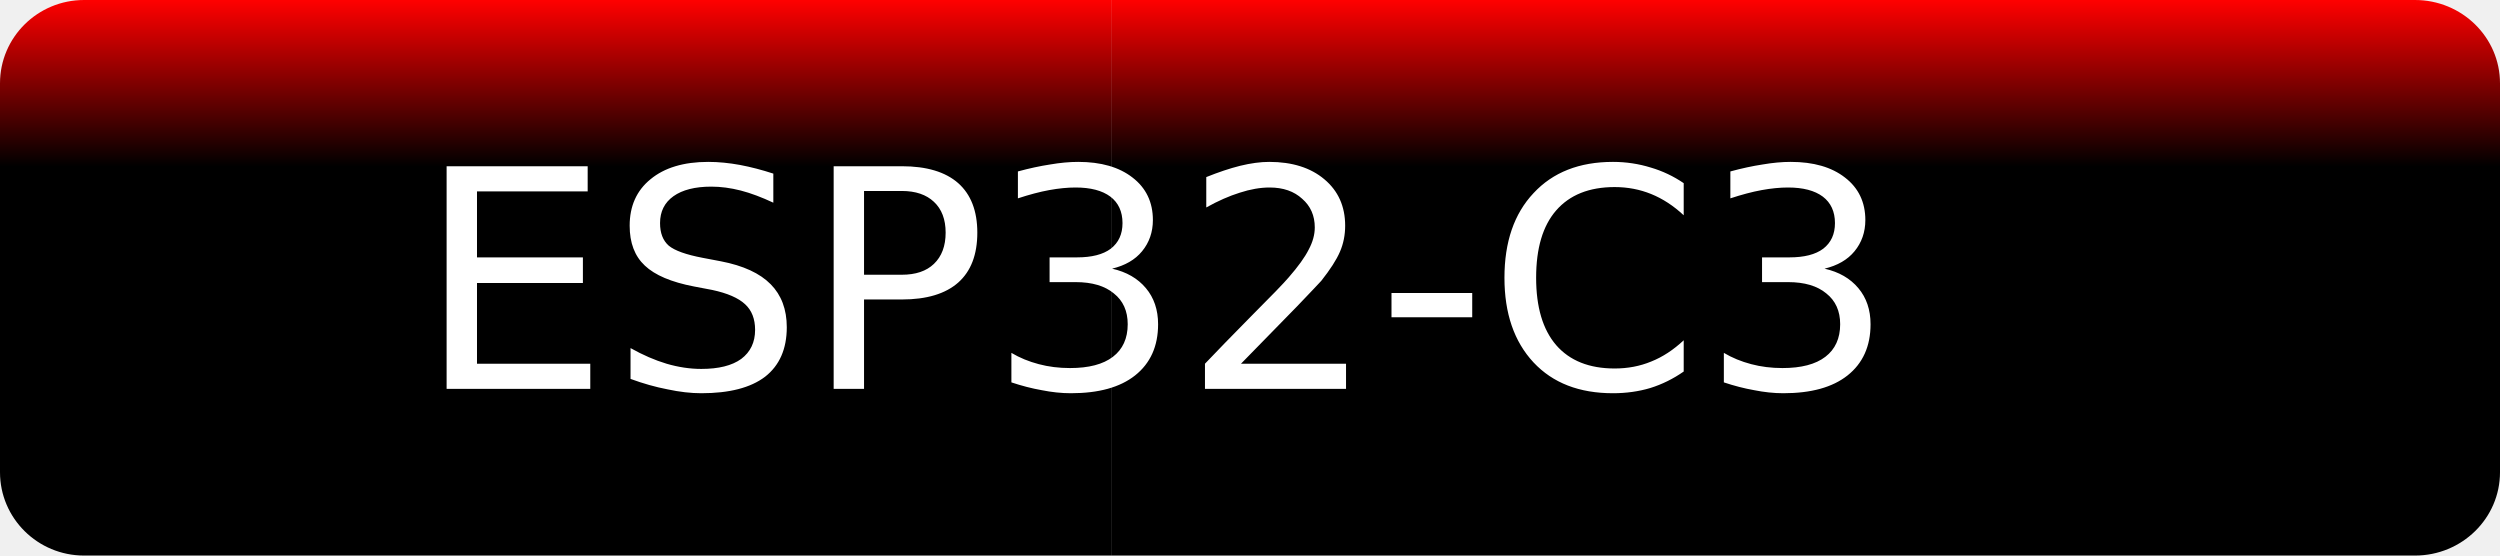
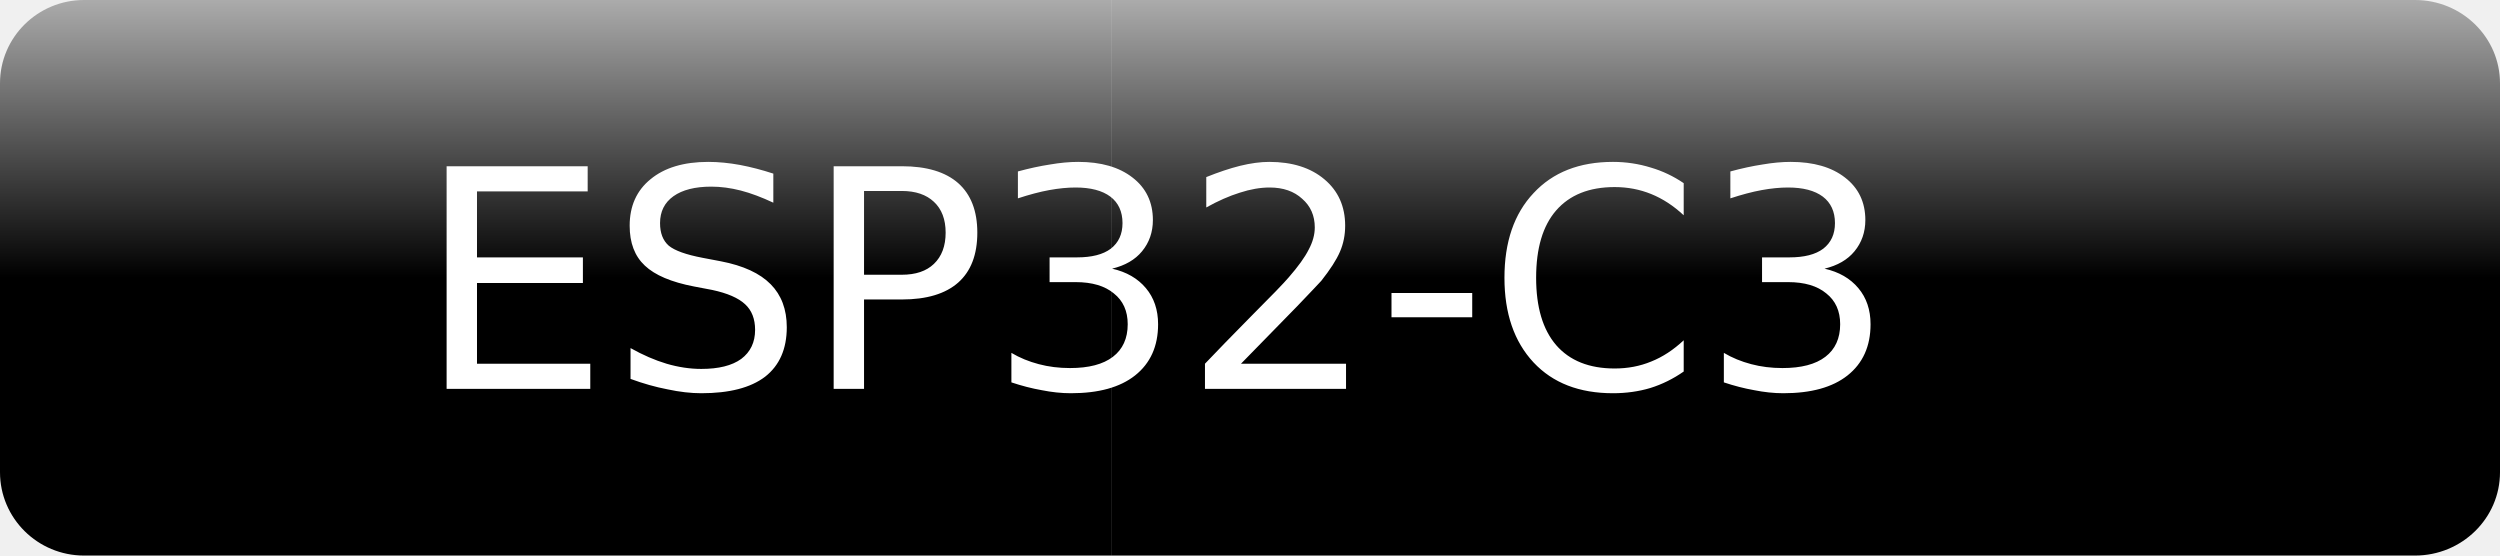
<svg xmlns="http://www.w3.org/2000/svg" width="90" height="20">
  <defs>
-     <linearGradient id="workflow-fill" x1="50%" y1="0%" x2="50%" y2="30%">
-       <stop stop-color="#ff0000" offset="0%" />
+     <linearGradient id="workflow-fill" x1="50%" y1="0%" x2="50%" y2="50%">
+       <stop stop-color="#ABABAB" offset="0%" />
      <stop stop-color="#000000" offset="100%" />
    </linearGradient>
-     <linearGradient id="state-fill" x1="50%" y1="0%" x2="50%" y2="30%">
-       <stop stop-color="#ff0000" offset="0%" />
+     <linearGradient id="state-fill" x1="50%" y1="0%" x2="50%" y2="50%">
+       <stop stop-color="#ABABAB" offset="0%" />
      <stop stop-color="#000000" offset="100%" />
    </linearGradient>
  </defs>
  <g fill="none" fill-rule="evenodd">
    <g font-family="'DejaVu Sans',Verdana,Geneva,sans-serif" font-size="11">
      <path id="workflow-bg" d="M0,3 C0,1.343 1.355,0 3.027,0 L40,0 L40,20 L3.027,20 C1.355,20 0,18.657 0,17 L0,3 Z" fill="url(#workflow-fill)" fill-rule="nonzero" />
    </g>
    <g transform="translate(40)" font-family="'DejaVu Sans',Verdana,Geneva,sans-serif" font-size="11">
      <path d="M0 0h46.939C48.629 0 50 1.343 50 3v14c0 1.657-1.37 3-3.061 3H0V0z" id="state-bg" fill="url(#state-fill)" fill-rule="nonzero" />
      <text fill="#ffffff">
        <tspan x="-25" y="14">ESP32-C3</tspan>
      </text>
    </g>
  </g>
</svg>
